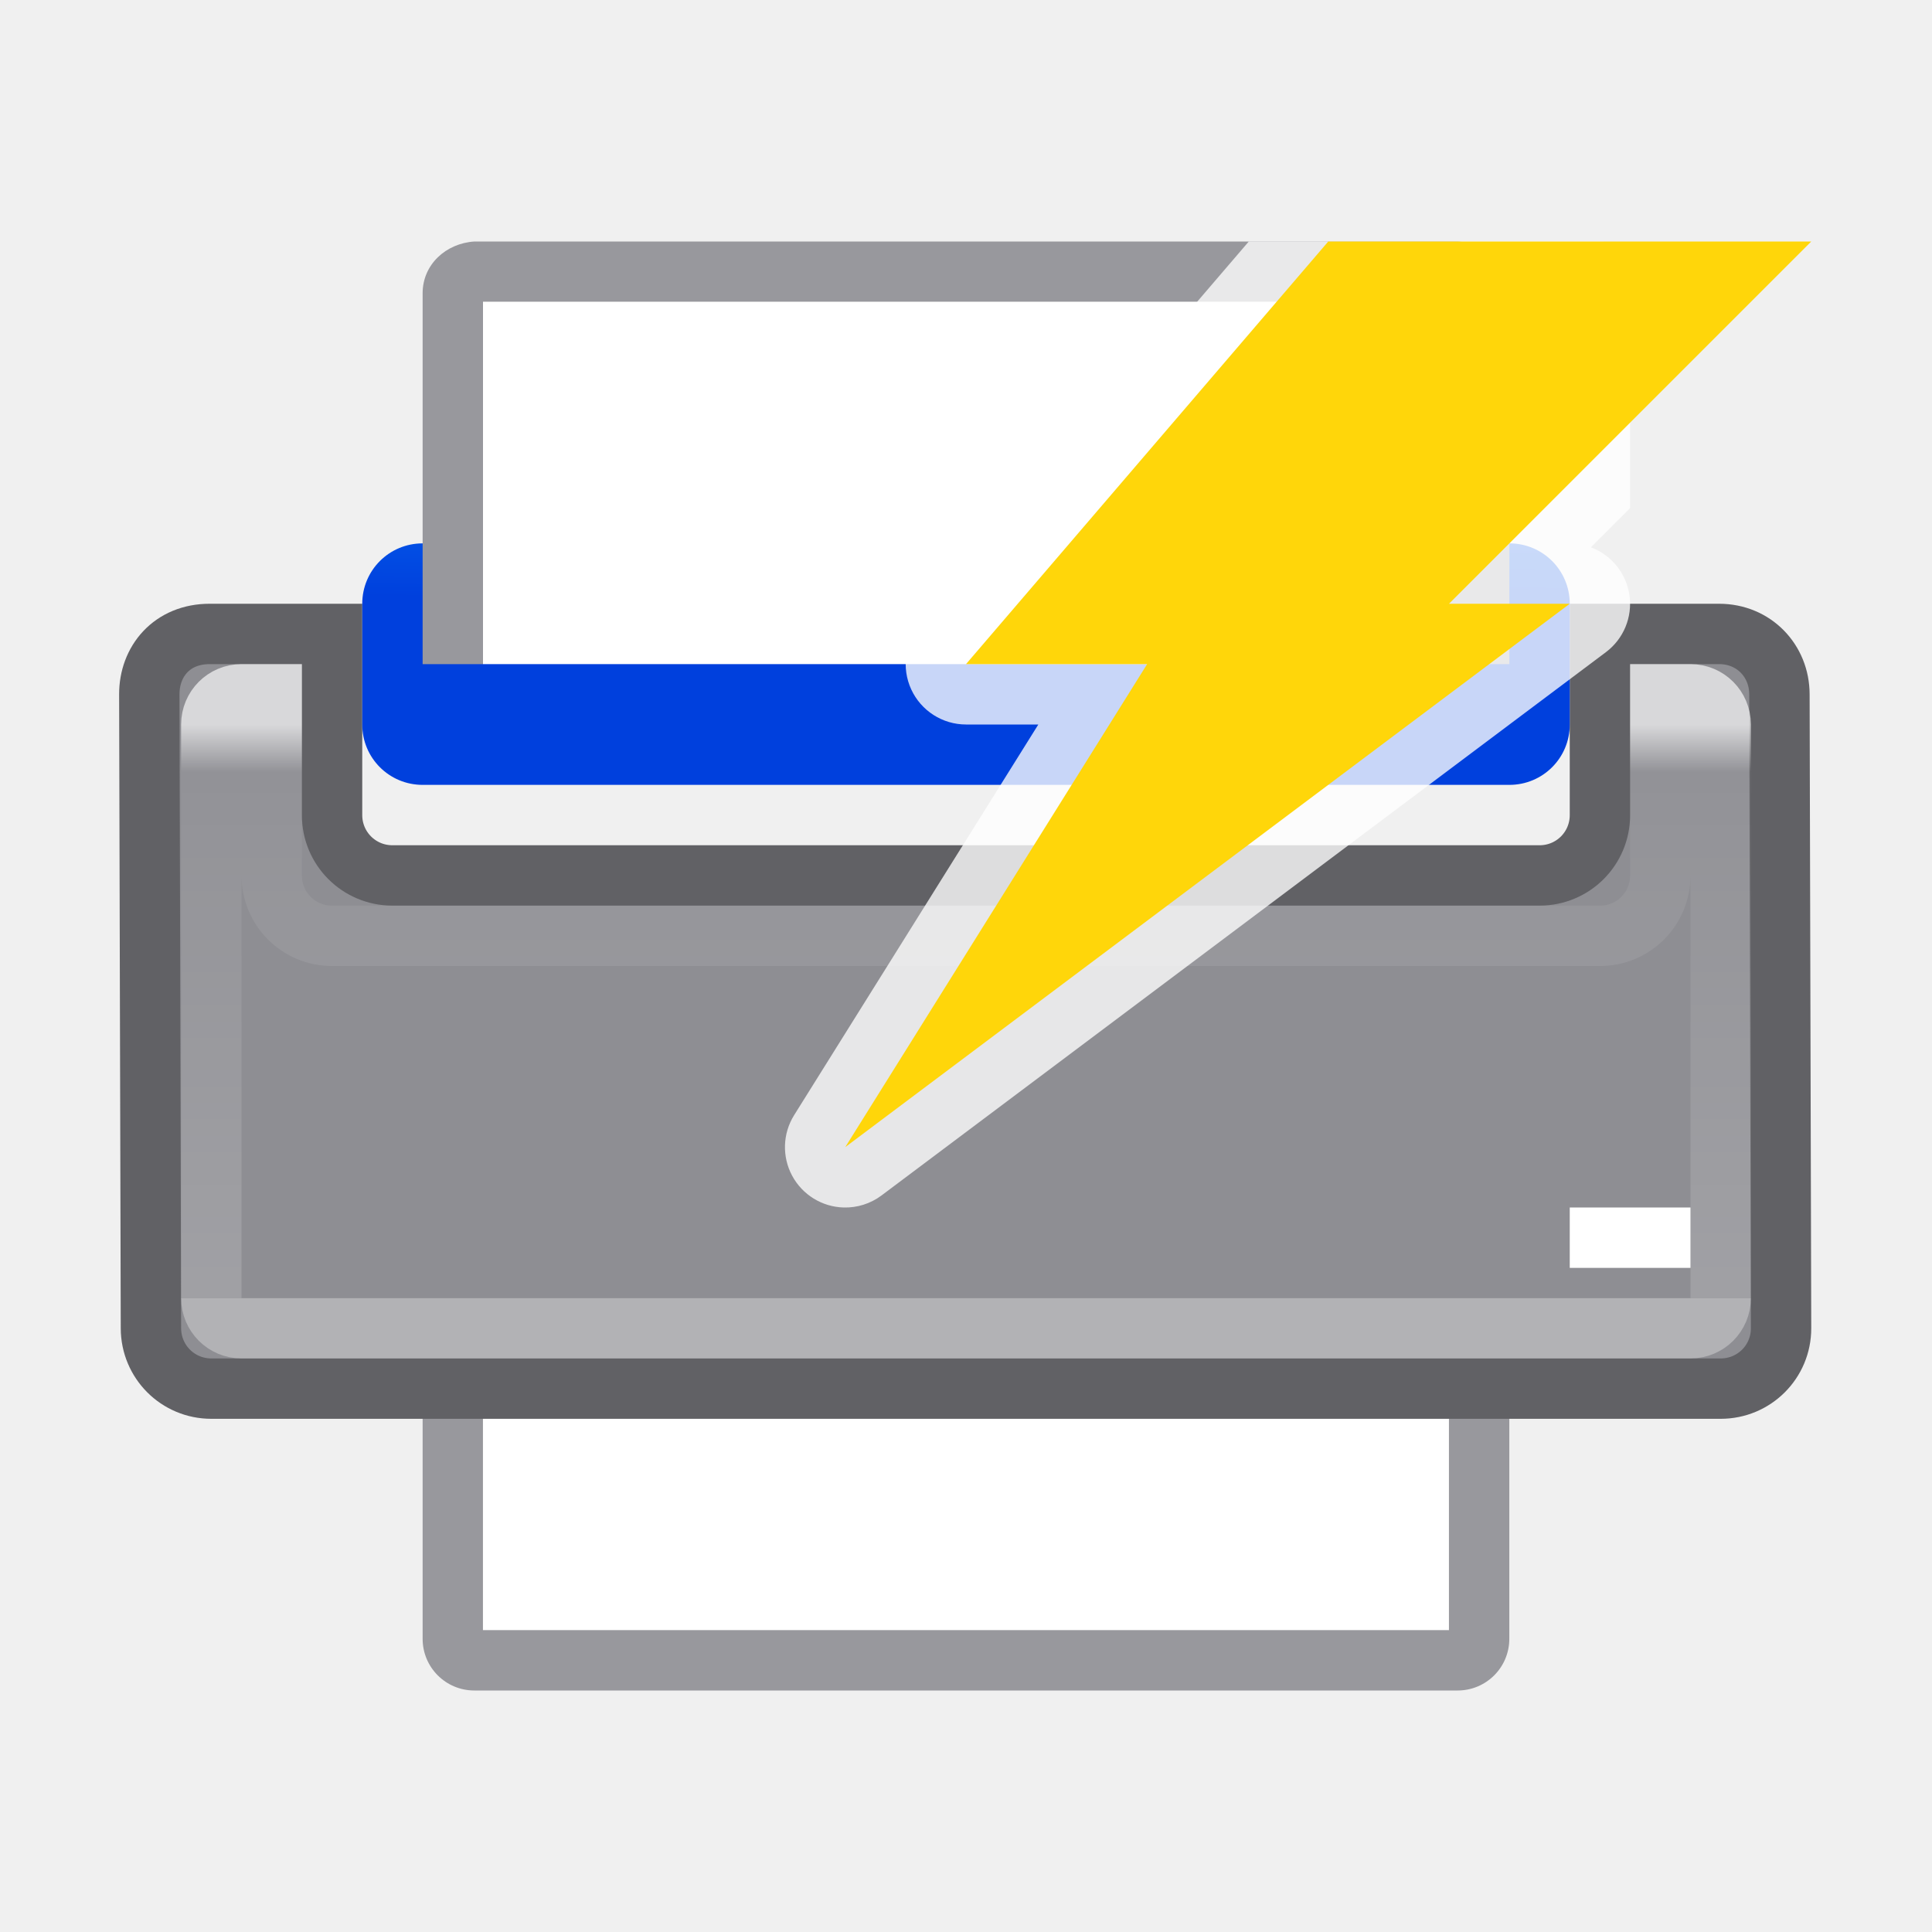
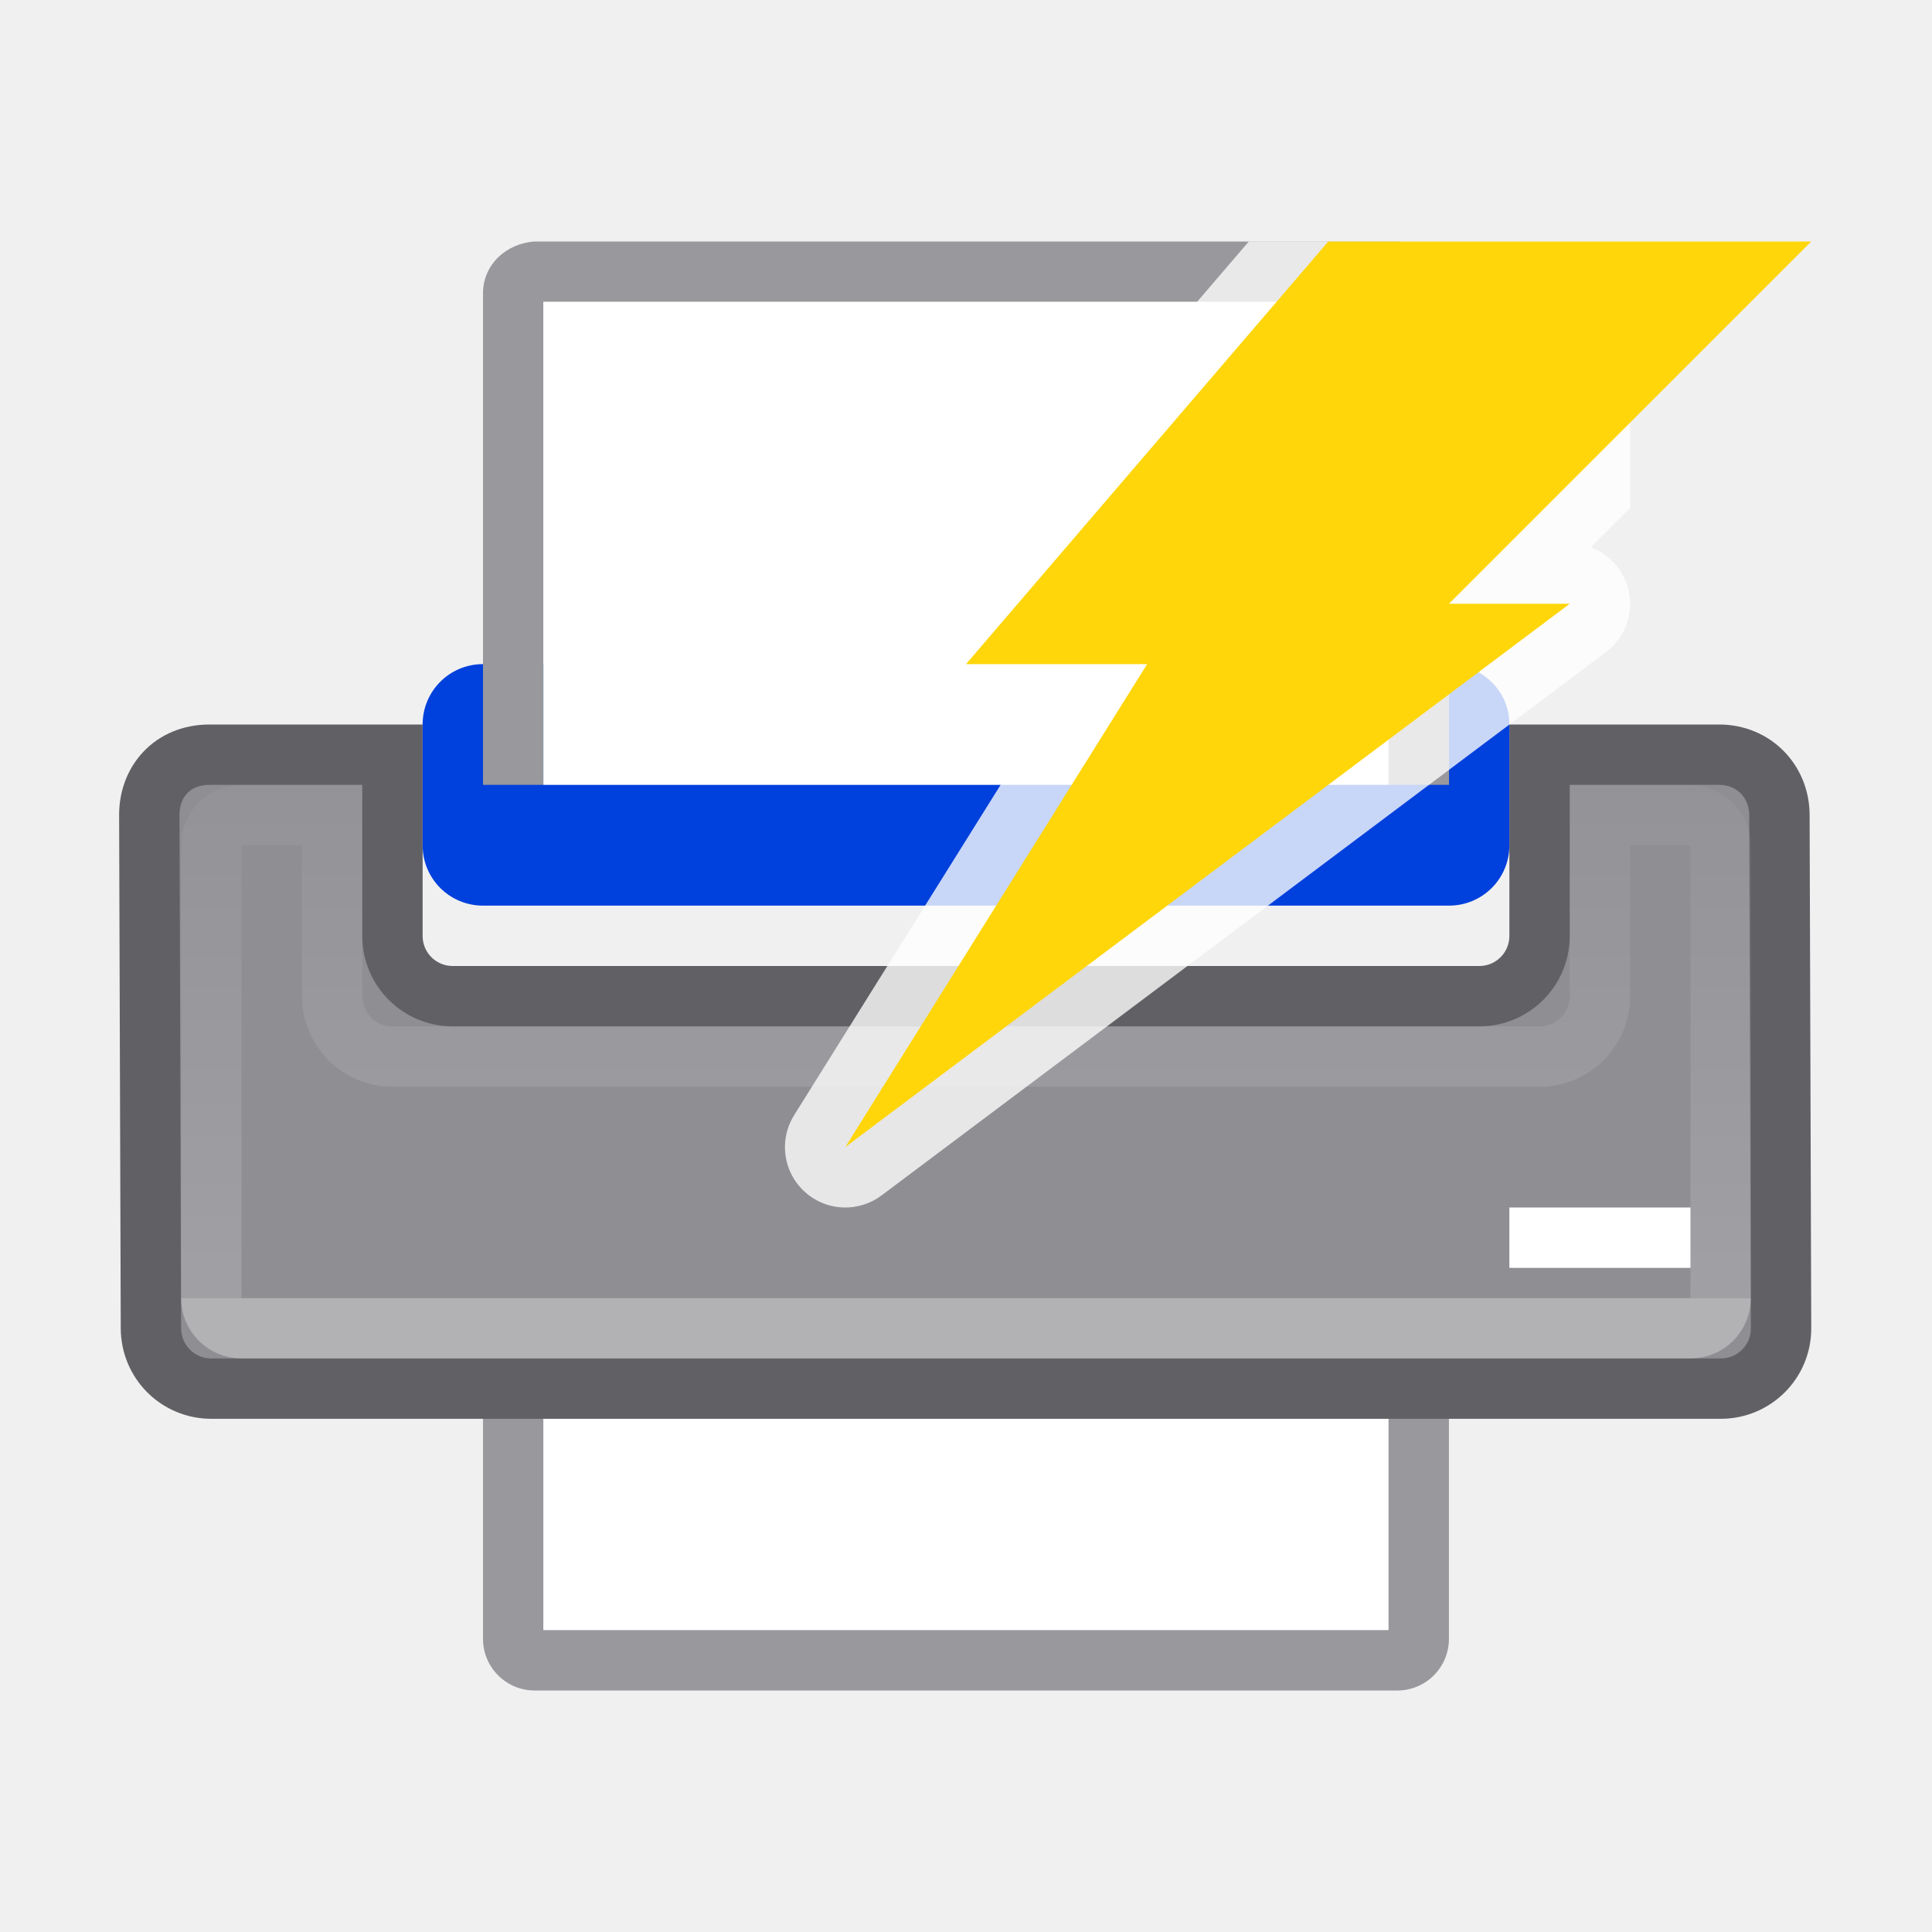
<svg xmlns="http://www.w3.org/2000/svg" viewBox="0 0 32 32">
  <linearGradient id="a" gradientUnits="userSpaceOnUse" x1="-11.763" x2="-11.695" y1="9.576" y2="5.441">
    <stop offset="0" stop-color="#0040dd" />
    <stop offset="1" stop-color="#0a84ff" />
  </linearGradient>
  <linearGradient id="b" gradientUnits="userSpaceOnUse" x1="11" x2="11" y1="12" y2="21.5">
    <stop offset="0" stop-color="#fff" />
    <stop offset=".083" stop-color="#fff" stop-opacity=".055" />
    <stop offset="1" stop-color="#fff" stop-opacity=".247" />
    <stop offset="1" stop-color="#fff" stop-opacity=".482" />
  </linearGradient>
-   <path d="m8 20v7h16v-7z" fill="#fff" fill-rule="evenodd" />
-   <path d="m7 20v7.143c0 .475.383.857.857.857h16.285c.475 0 .857-.383.857-.857v-7.143h-1v7h-16v-7z" fill="#98989d" />
-   <path d="m3.473 10.5c-.628 0-1.001.457-1 1l.027 10.5c.001.554.446 1 1 1h25c.554 0 1.001-.446 1-1l-.027-10.5c-.001-.554-.422-1-1-1h-1.973v3c0 .554-.446 1-1 1h-19c-.554 0-1-.446-1-1v-3z" fill="#8e8e93" stroke="#616165" />
-   <path d="m7 9c-.554 0-1 .446-1 1v2c0 .554.446 1 1 1h18c.554 0 1-.446 1-1v-2c0-.554-.446-1-1-1h-5-8z" fill="url(#a)" />
-   <path d="m7.857 4c-.474.031-.857.383-.857.857v5.143 1h1v-1-5h4 8 4v5 1h1v-1-5.143c0-.475-.384-.826-.857-.857h-4.143-8z" fill="#98989d" />
-   <path d="m8 5v5 1h16v-1-5h-4-8z" fill="#fff" fill-rule="evenodd" />
-   <path d="m26 20h2v1h-2z" fill="#fff" />
-   <path d="m4 11.5c-.277 0-.5.223-.5.5v9.5c0 .277.223.5.5.5h24c.277 0 .5-.223.5-.5v-9.5c0-.277-.223-.5-.5-.5h-.5v3c0 .554-.446 1-1 1h-21c-.554 0-1-.446-1-1v-3z" fill="none" stroke="url(#b)" stroke-opacity=".658" />
+   <path d="m9 20v7h14v-7z" fill="#fff" fill-rule="evenodd" />
+   <path d="m8 20v7.143c0 .475.383.857.857.857h14.285c.475 0 .857-.383.857-.857v-7.143h-1v7h-14v-7z" fill="#98989d" />
+   <path d="m3.473 12.5c-.628 0-1.002.457-1 1l.027 8.5c.001.554.446 1 1 1h25c.554 0 1.002-.446 1-1l-.027-8.5c-.001-.554-.422-1-1-1l-2.973-0v3c0 .554-.446 1-1 1h-17c-.554 0-1-.446-1-1v-3z" fill="#8e8e93" stroke="#616165" />
+   <path d="m8 11c-.554 0-1 .446-1 1v2c0 .554.446 1 1 1h16c.554 0 1-.446 1-1v-2c0-.554-.446-.982-1-1h-5-6z" fill="url(#a)" />
+   <path d="m8.857 4c-.474.031-.856.383-.857.857v7.143 1h1v-1-7h4 6 4v7 1h1v-1-7.143c0-.475-.384-.826-.857-.857h-4.143-6z" fill="#98989d" />
+   <path d="m9 5v7 1h14v-1-7h-4-6z" fill="#fff" fill-rule="evenodd" />
+   <path d="m25 20 3 0v1l-3-0z" fill="#fff" />
+   <path d="m4 13.5c-.277 0-.5.223-.5.5v7.5c0 .277.223.5.5.5h24c.277 0 .5-.223.5-.5v-7.5c0-.277-.224-.471-.5-.5l-1.5-0v3c0 .554-.446 1-1 1h-19c-.554 0-.992-.446-1-1v-3z" fill="none" stroke="url(#b)" stroke-opacity=".658" />
  <g fill-rule="evenodd">
    <path d="m20.684 4-5.443 6.35a1 1 0 0 0 .76 1.65h1.197l-4.045 6.471a1 1 0 0 0 .82 1.529 1 1 0 0 0 .627-.199l12-9a1 1 0 0 0 -.25-1.736l.65-.65v-3.914c0-.277-.223-.5-.5-.5z" fill="#fff" fill-opacity=".784" />
    <path d="m22 4h8l-6 6h2l-12 9 5-8h-3z" fill="#ffd60a" />
  </g>
</svg>
